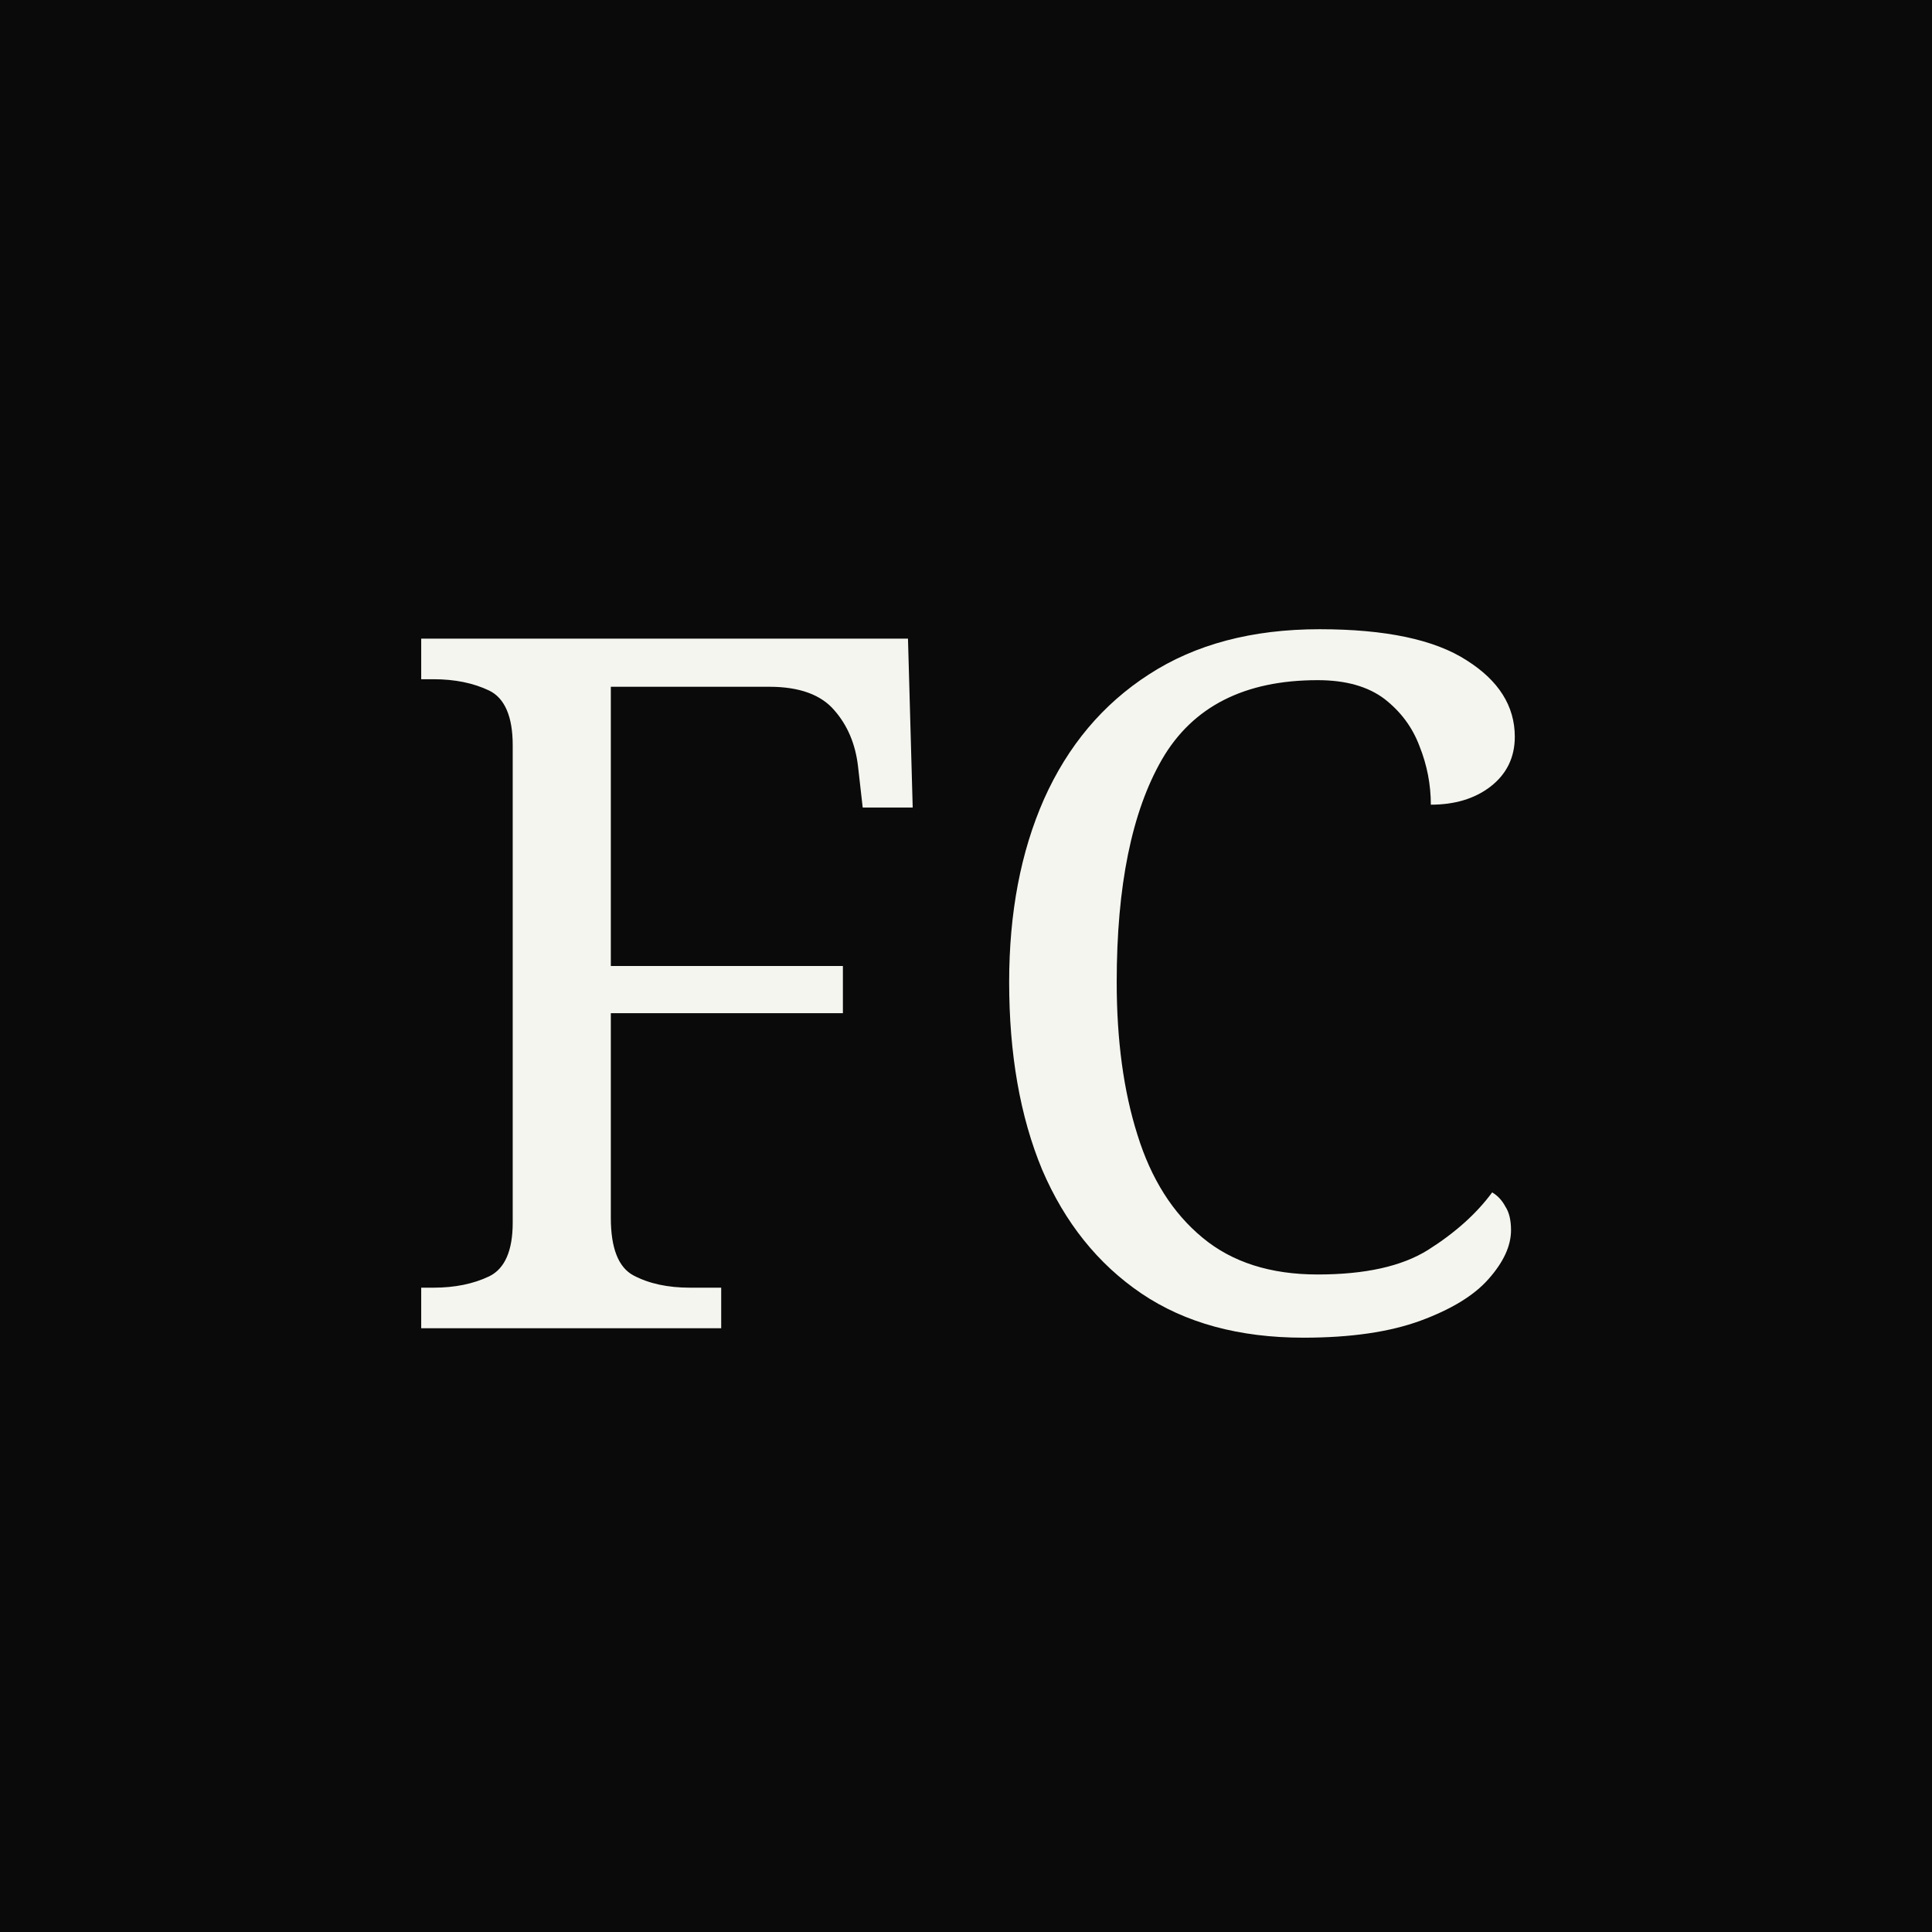
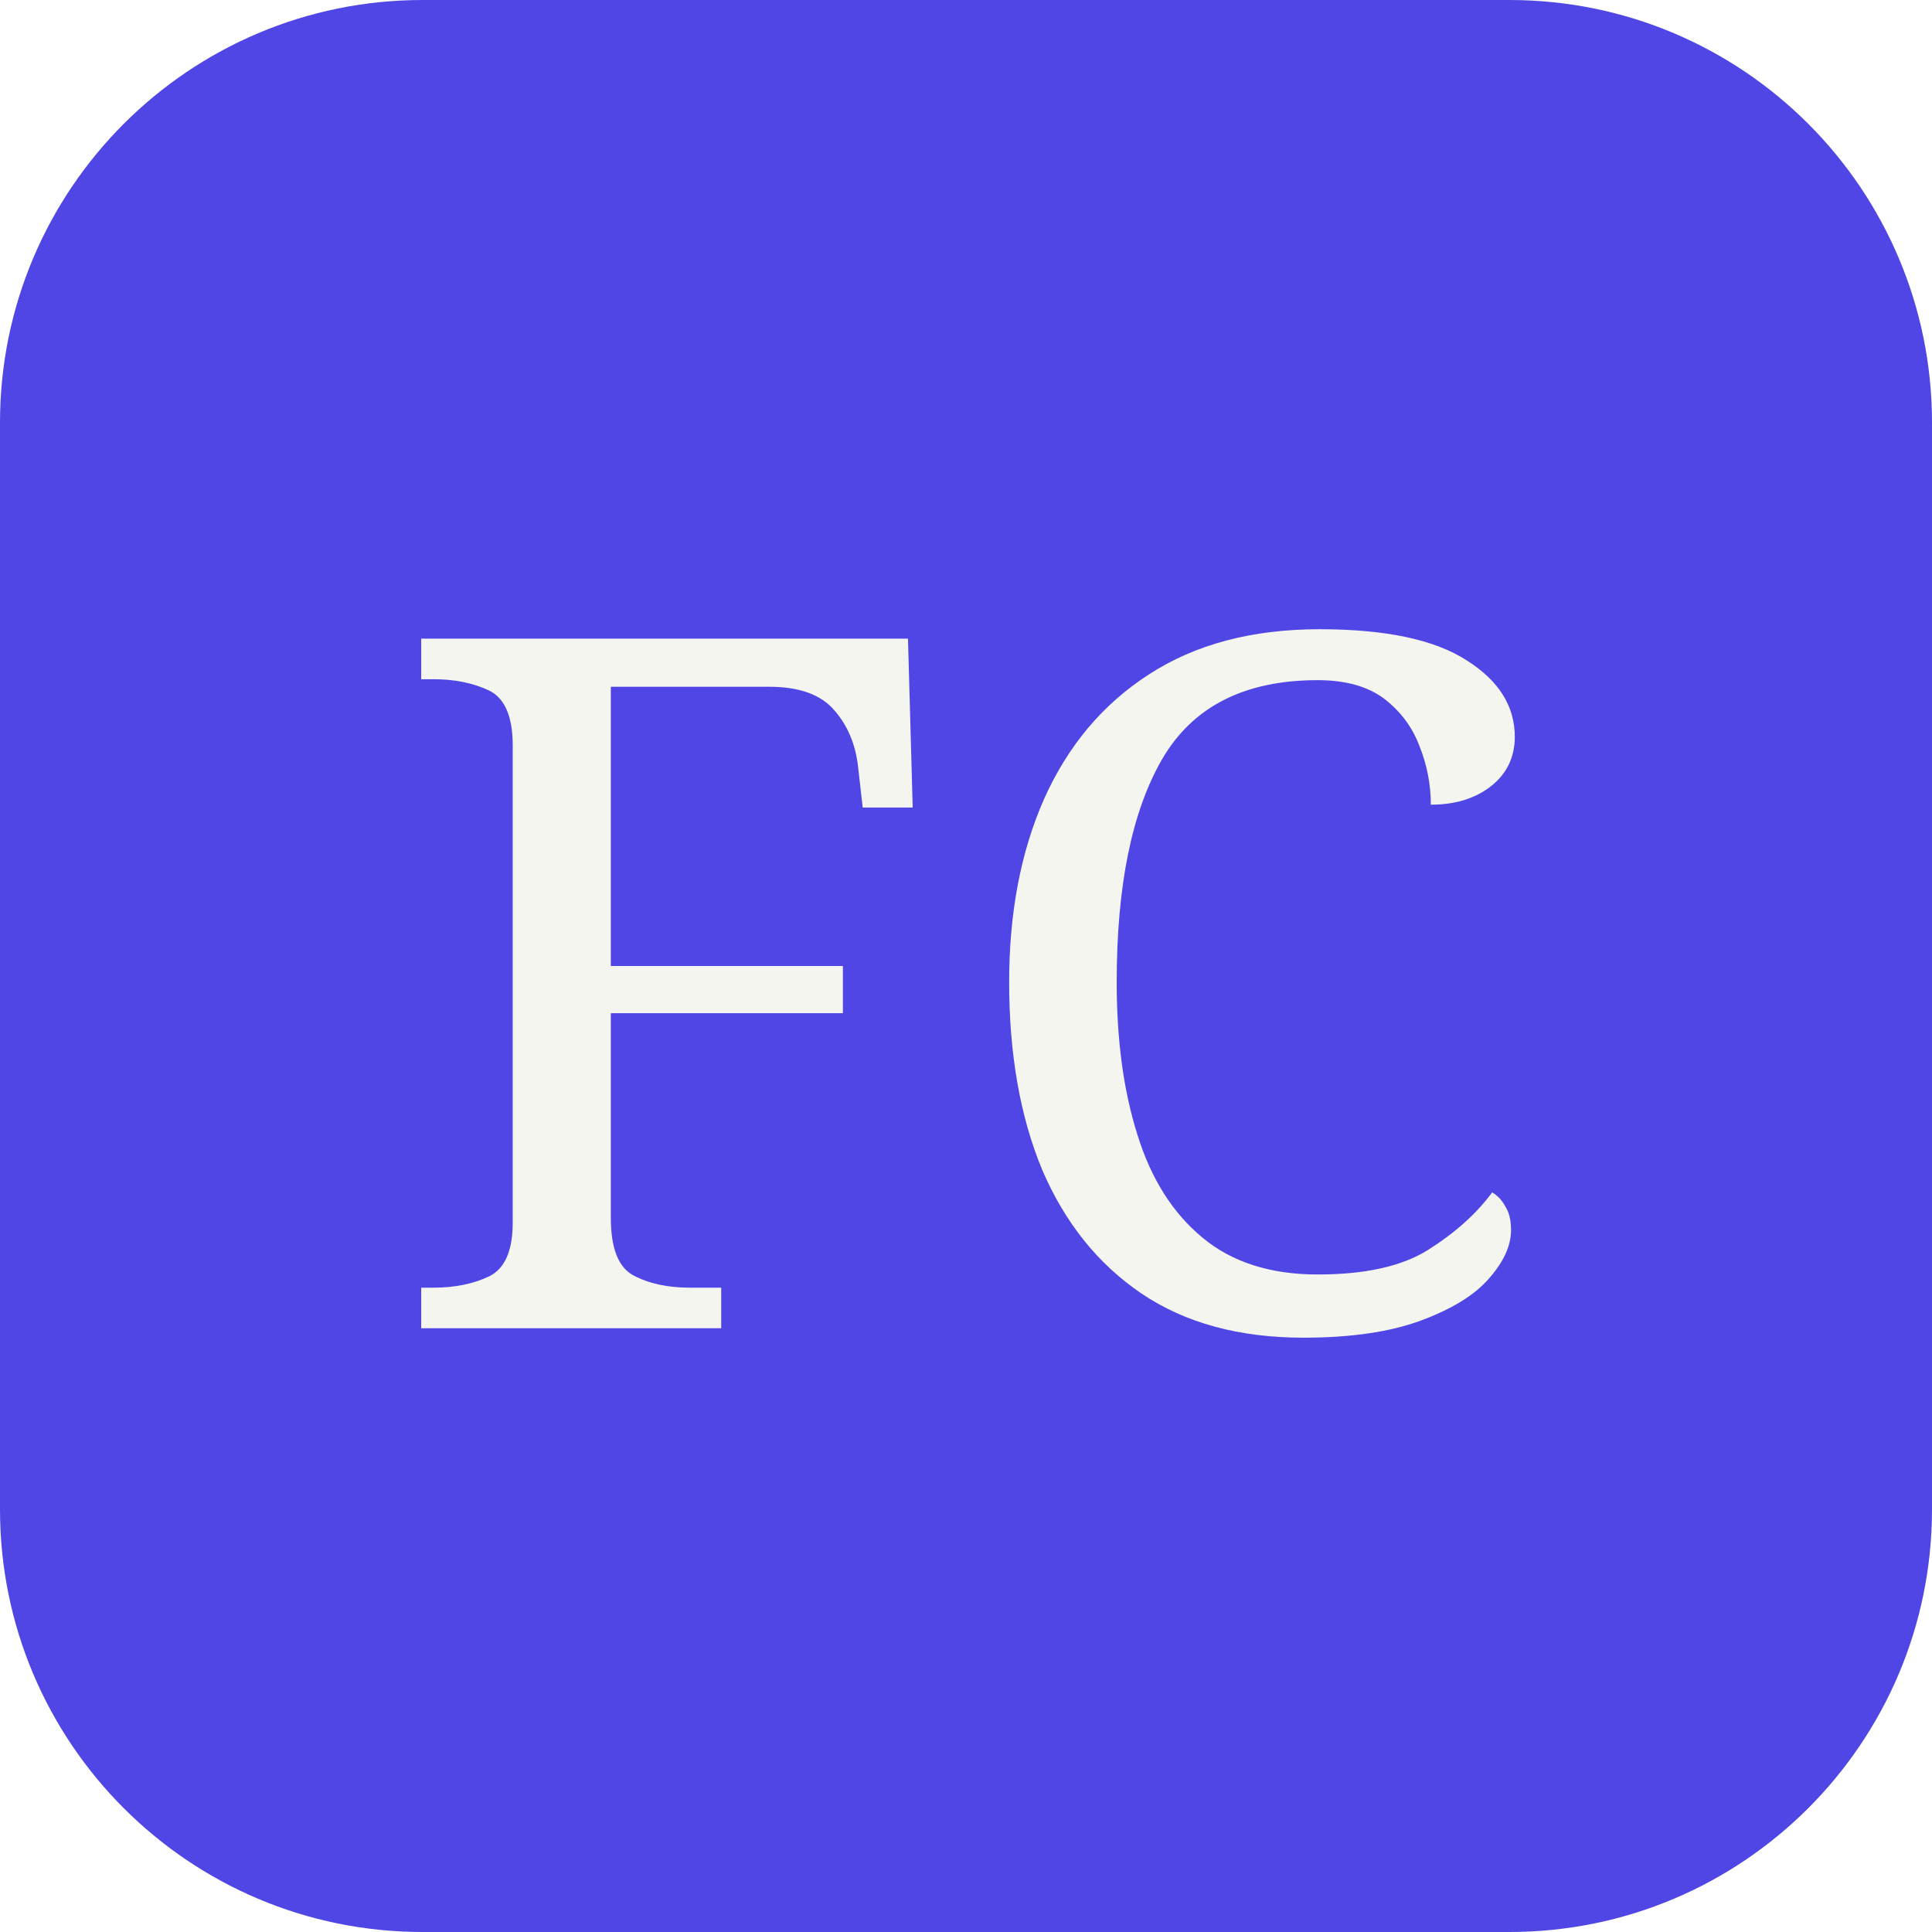
<svg xmlns="http://www.w3.org/2000/svg" viewBox="0 0 32 32">
-   <rect width="32" height="32" fill="#0A0A0A" />
+   <rect width="32" height="32" rx="7" fill="#4F46E5" />
  <text x="16" y="22" font-family="Georgia, serif" font-size="16" font-weight="300" fill="#F5F5F0" text-anchor="middle">FC</text>
</svg>
